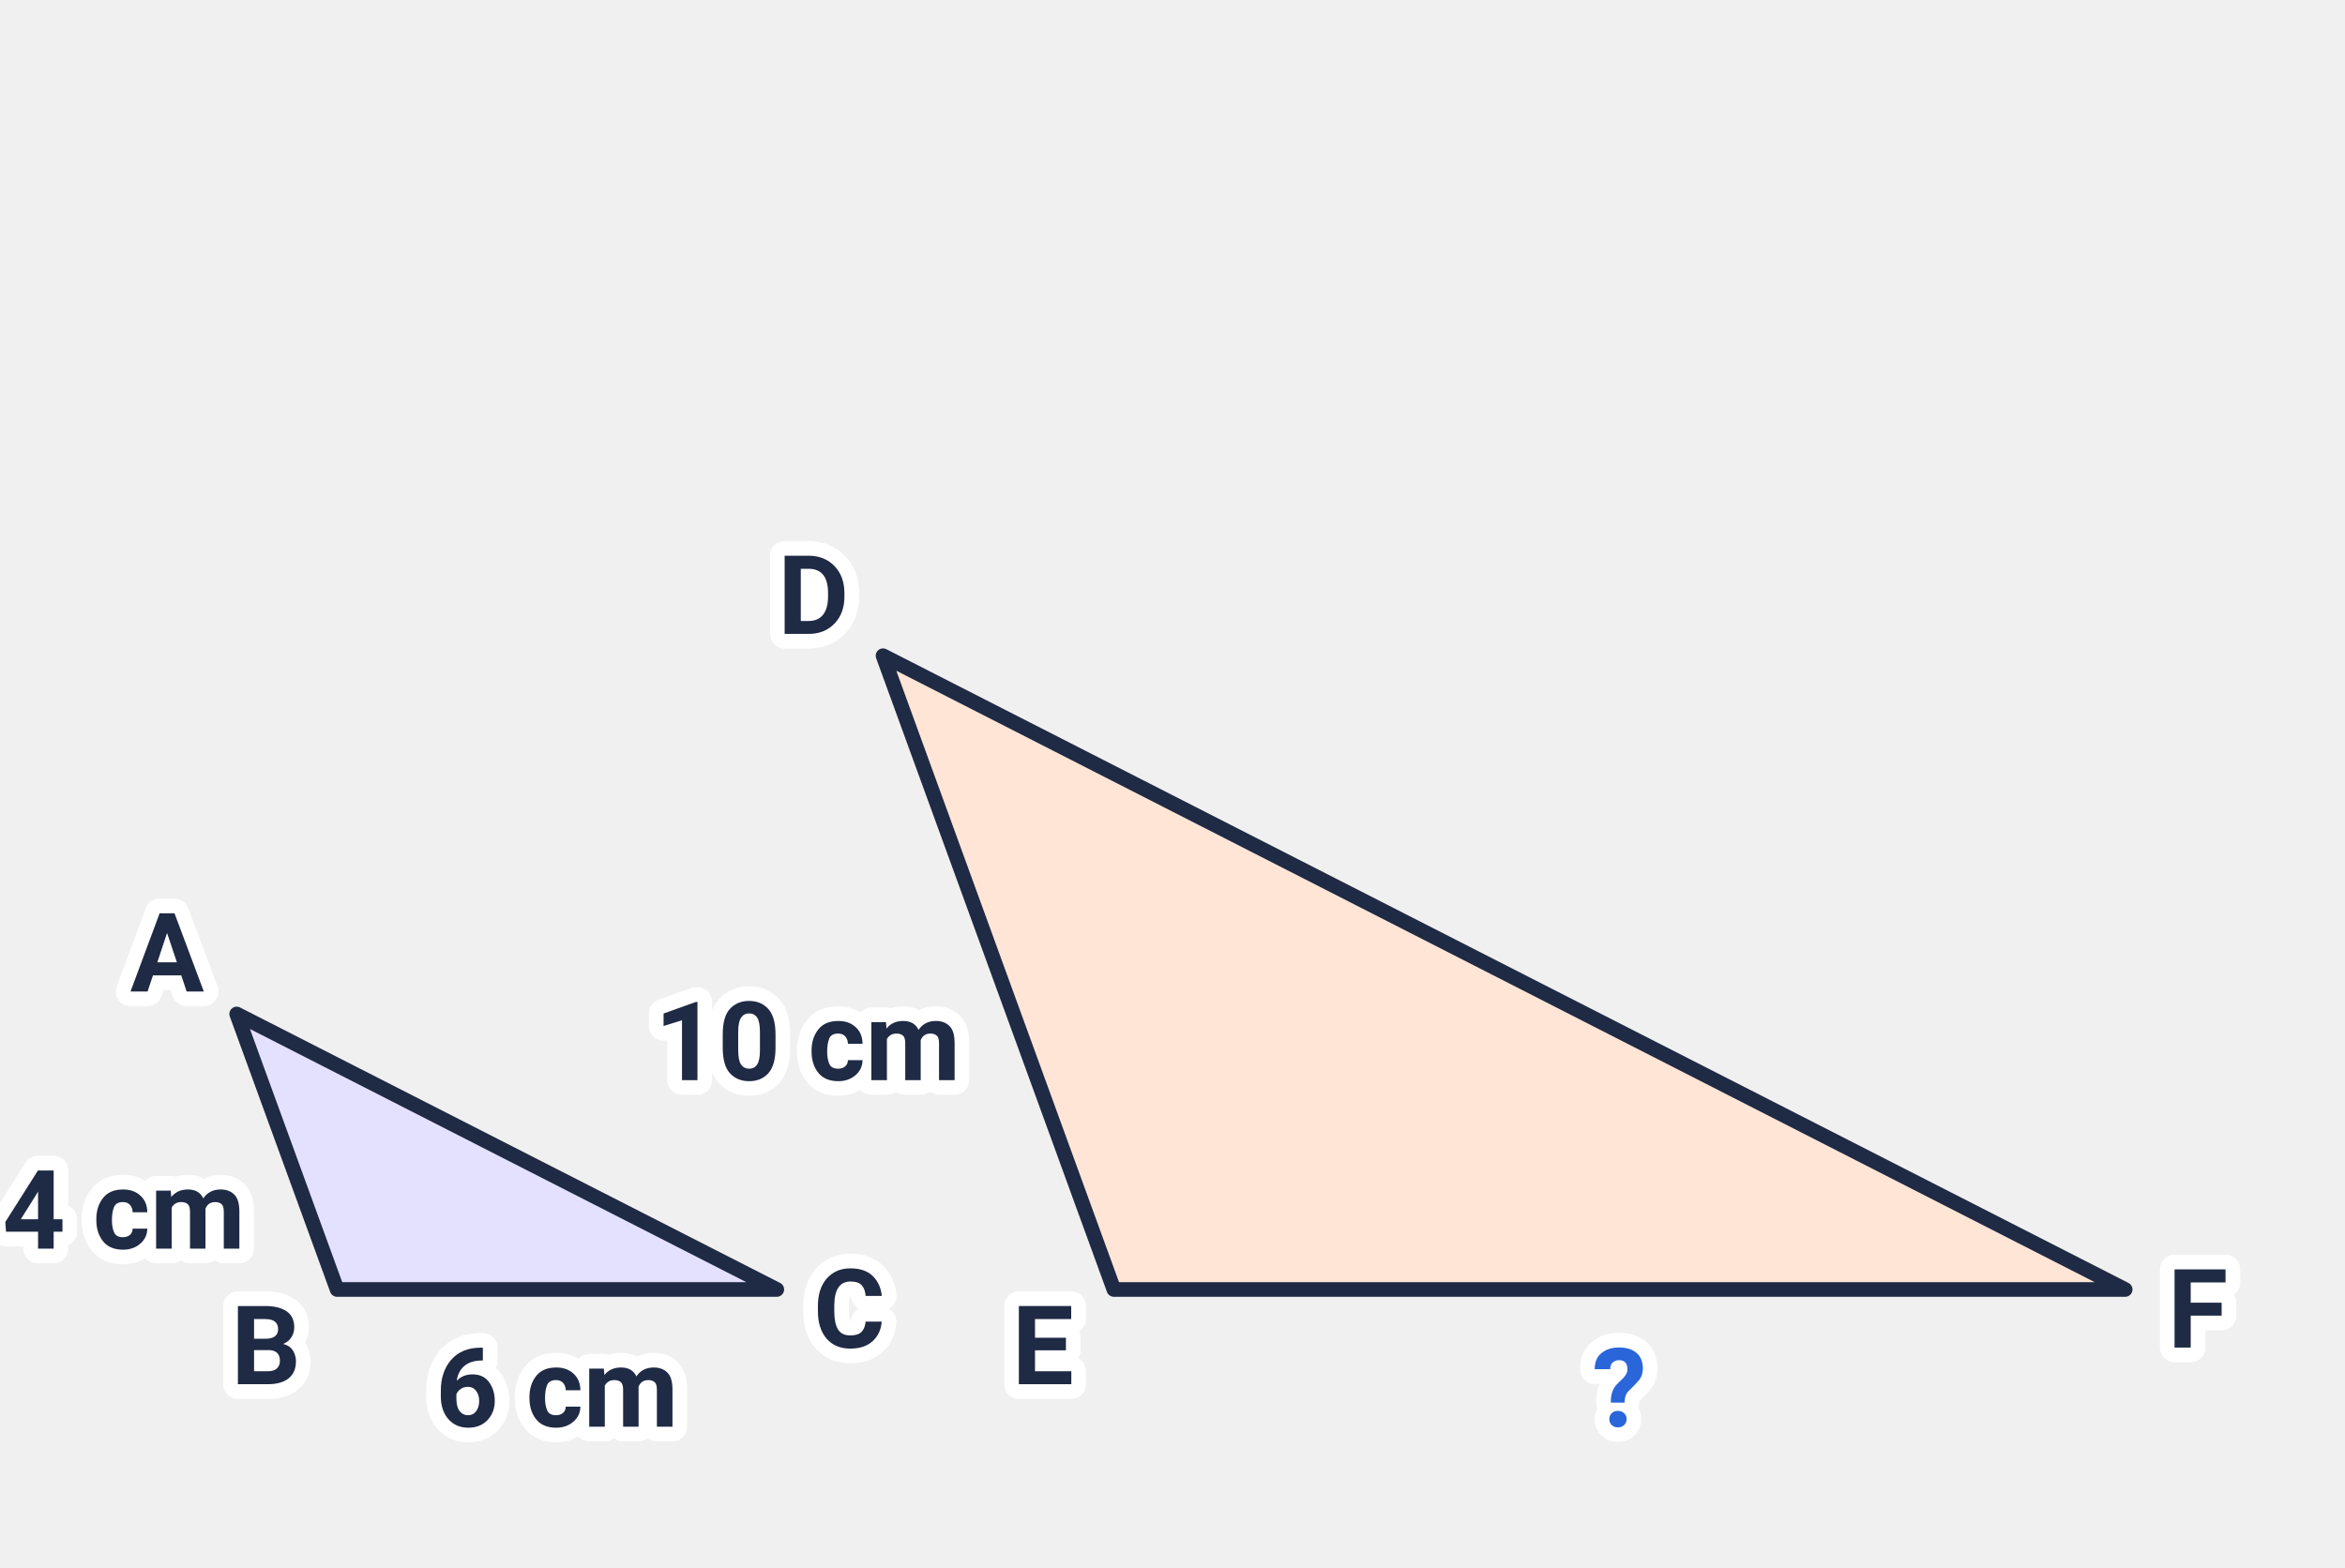
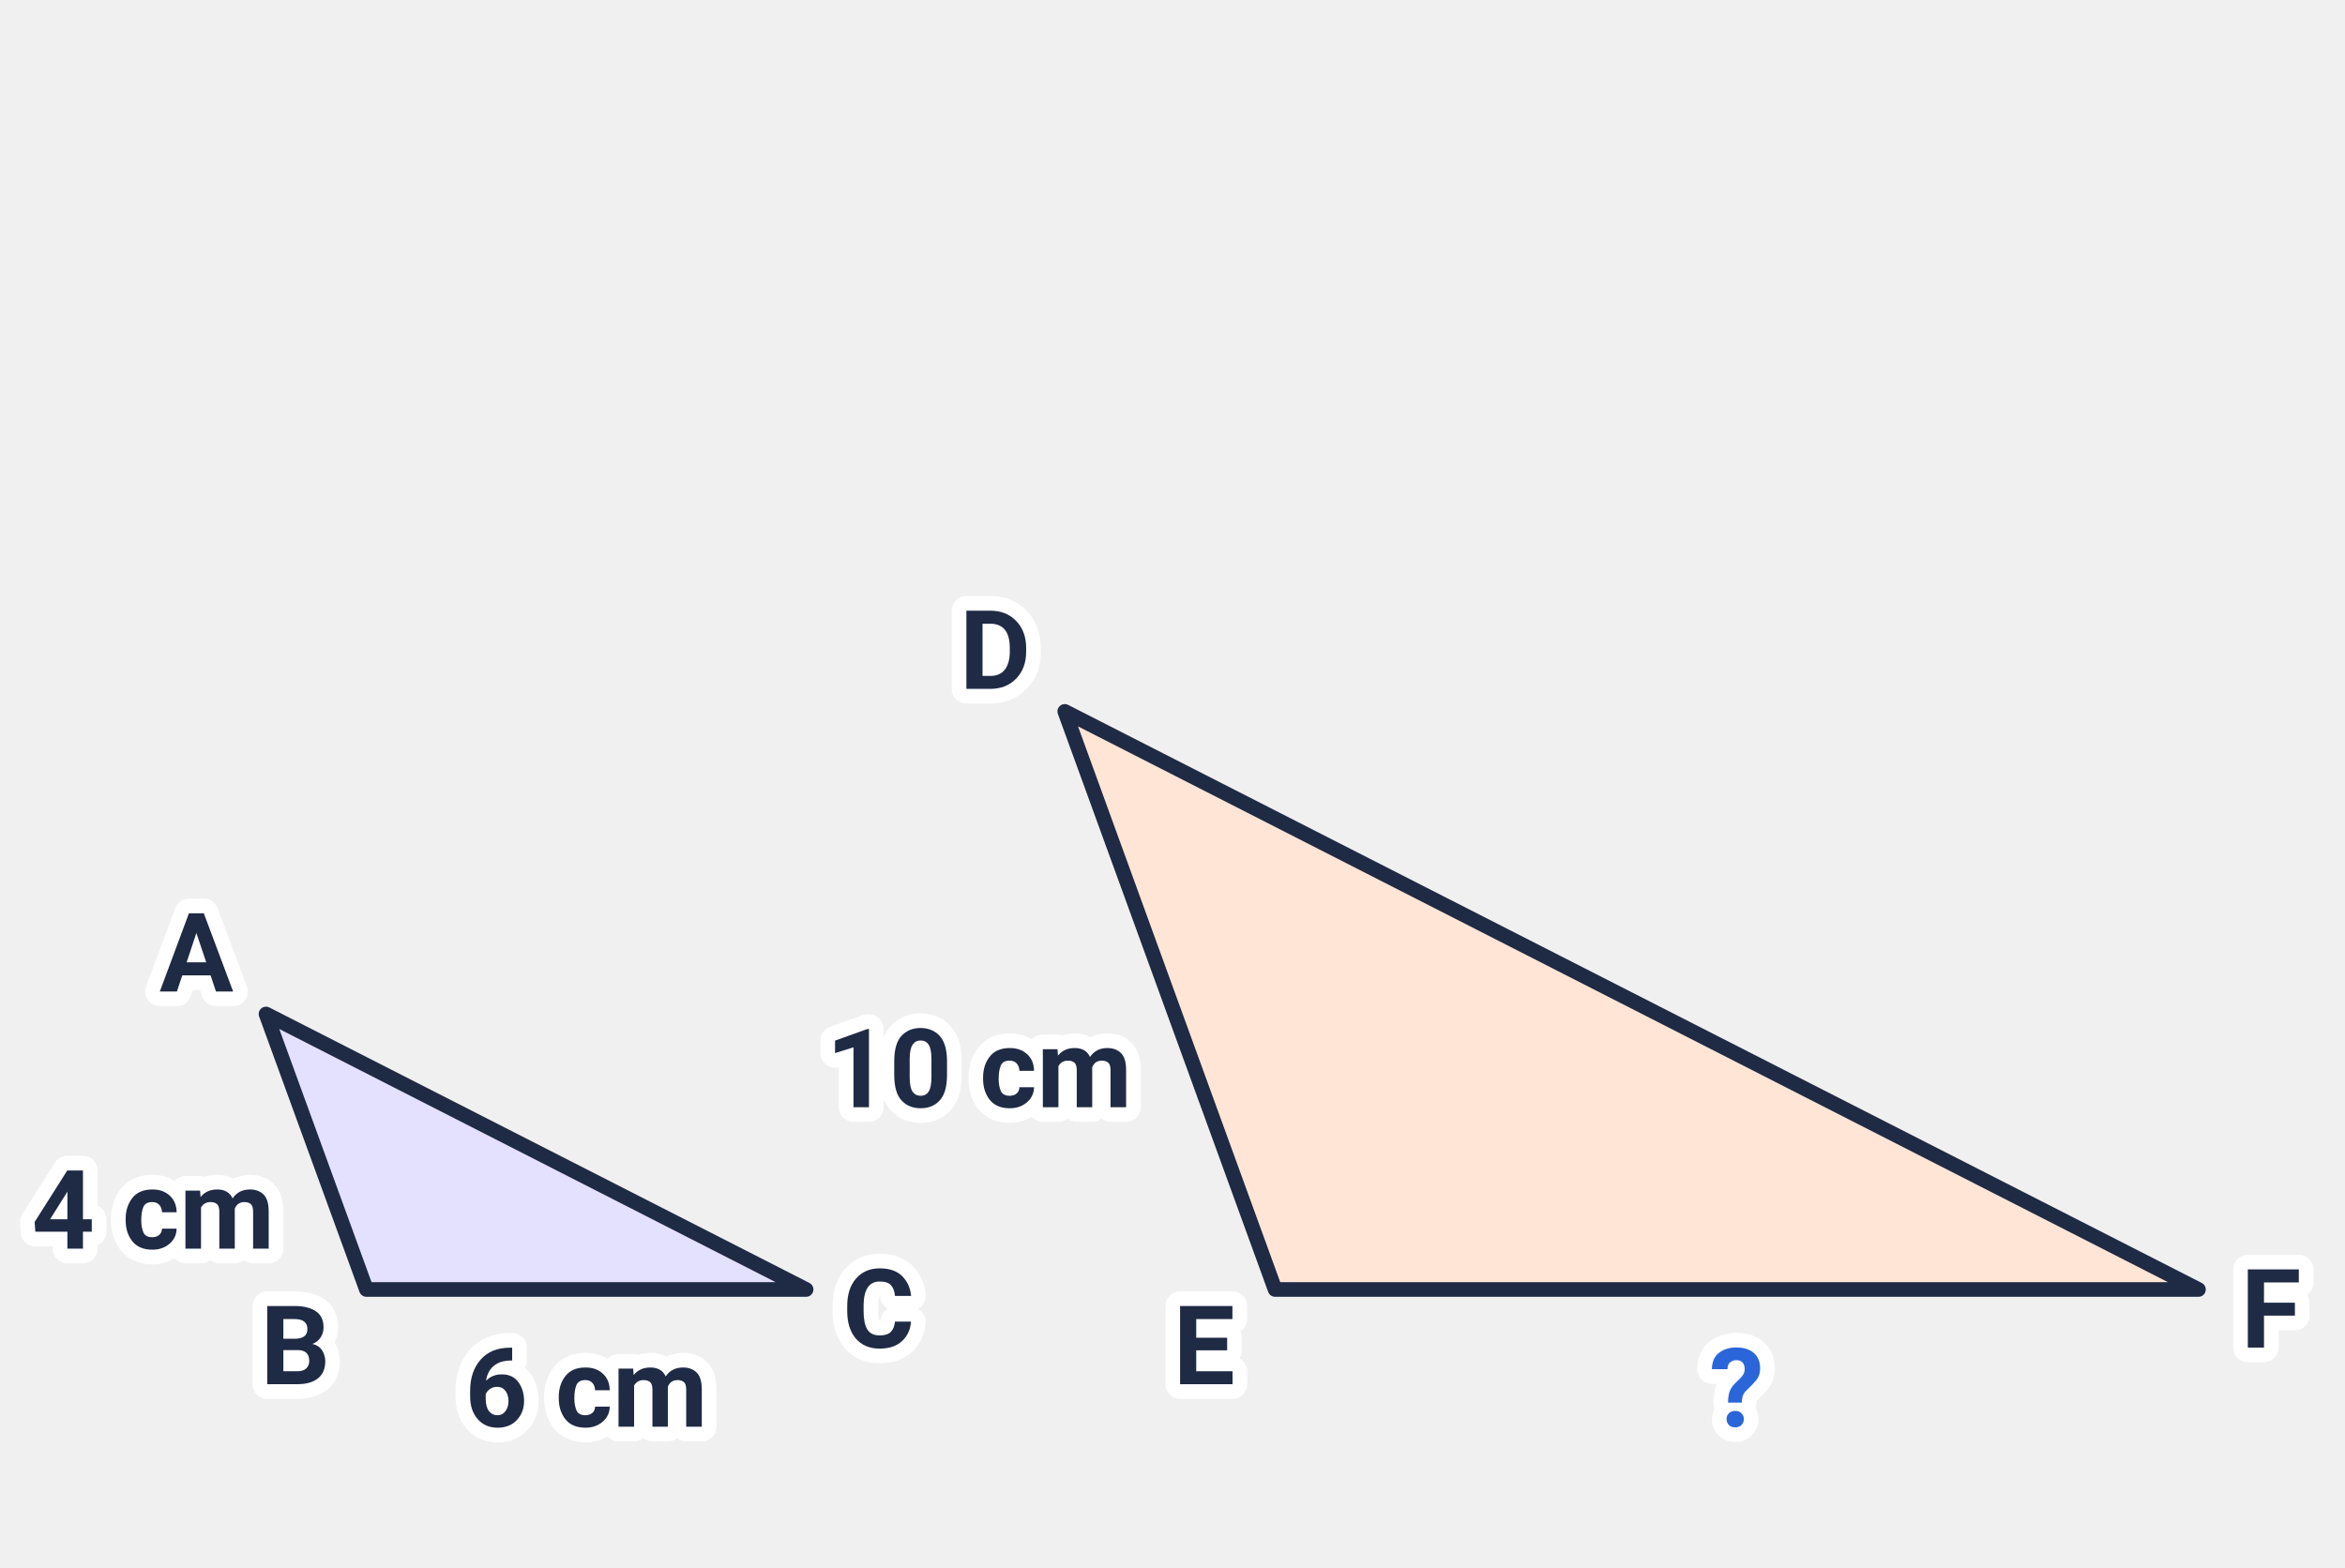
<svg xmlns="http://www.w3.org/2000/svg" width="320" height="214" viewBox="0 0 320 214" font-family="system-ui, -apple-system, 'Segoe UI', Roboto, sans-serif" stroke-linecap="round" stroke-linejoin="round">
-   <polygon points="32.3,138.4 46,176 106,176" fill="#e4e1ff" stroke="#1f2a44" stroke-width="2" />
-   <text x="16.9" y="165.3" font-size="15" font-weight="600" fill="#1f2a44" text-anchor="middle" dominant-baseline="central" stroke="#ffffff" stroke-width="4" stroke-linejoin="round" paint-order="stroke">4 cm</text>
-   <text x="76" y="189.6" font-size="15" font-weight="600" fill="#1f2a44" text-anchor="middle" dominant-baseline="central" stroke="#ffffff" stroke-width="4" stroke-linejoin="round" paint-order="stroke">6 cm</text>
-   <text x="22.8" y="130.2" font-size="15" font-weight="700" fill="#1f2a44" text-anchor="middle" dominant-baseline="central" stroke="#ffffff" stroke-width="4" stroke-linejoin="round" paint-order="stroke">A</text>
-   <text x="36.3" y="183.8" font-size="15" font-weight="700" fill="#1f2a44" text-anchor="middle" dominant-baseline="central" stroke="#ffffff" stroke-width="4" stroke-linejoin="round" paint-order="stroke">B</text>
-   <text x="115.9" y="178.8" font-size="15" font-weight="700" fill="#1f2a44" text-anchor="middle" dominant-baseline="central" stroke="#ffffff" stroke-width="4" stroke-linejoin="round" paint-order="stroke">C</text>
-   <polygon points="120.5,89.5 152,176 290,176" fill="#ffe5d6" stroke="#1f2a44" stroke-width="2" />
-   <text x="110.2" y="142.3" font-size="15" font-weight="600" fill="#1f2a44" text-anchor="middle" dominant-baseline="central" stroke="#ffffff" stroke-width="4" stroke-linejoin="round" paint-order="stroke">10 cm</text>
-   <text x="221" y="189.6" font-size="15" font-weight="700" fill="#2a66d9" text-anchor="middle" dominant-baseline="central" stroke="#ffffff" stroke-width="4" stroke-linejoin="round" paint-order="stroke">?</text>
-   <text x="111" y="81.4" font-size="15" font-weight="700" fill="#1f2a44" text-anchor="middle" dominant-baseline="central" stroke="#ffffff" stroke-width="4" stroke-linejoin="round" paint-order="stroke">D</text>
-   <text x="142.3" y="183.8" font-size="15" font-weight="700" fill="#1f2a44" text-anchor="middle" dominant-baseline="central" stroke="#ffffff" stroke-width="4" stroke-linejoin="round" paint-order="stroke">E</text>
-   <text x="299.9" y="178.8" font-size="15" font-weight="700" fill="#1f2a44" text-anchor="middle" dominant-baseline="central" stroke="#ffffff" stroke-width="4" stroke-linejoin="round" paint-order="stroke">F</text>
+   <polygon points="36.3,138.4 50,176 110,176" fill="#e4e1ff" stroke="#1f2a44" stroke-width="2" />
+   <text x="20.9" y="165.3" font-size="15" font-weight="600" fill="#1f2a44" text-anchor="middle" dominant-baseline="central" stroke="#ffffff" stroke-width="4" stroke-linejoin="round" paint-order="stroke">4 cm</text>
+   <text x="80" y="189.6" font-size="15" font-weight="600" fill="#1f2a44" text-anchor="middle" dominant-baseline="central" stroke="#ffffff" stroke-width="4" stroke-linejoin="round" paint-order="stroke">6 cm</text>
+   <text x="26.8" y="130.2" font-size="15" font-weight="700" fill="#1f2a44" text-anchor="middle" dominant-baseline="central" stroke="#ffffff" stroke-width="4" stroke-linejoin="round" paint-order="stroke">A</text>
+   <text x="40.3" y="183.8" font-size="15" font-weight="700" fill="#1f2a44" text-anchor="middle" dominant-baseline="central" stroke="#ffffff" stroke-width="4" stroke-linejoin="round" paint-order="stroke">B</text>
+   <text x="119.9" y="178.8" font-size="15" font-weight="700" fill="#1f2a44" text-anchor="middle" dominant-baseline="central" stroke="#ffffff" stroke-width="4" stroke-linejoin="round" paint-order="stroke">C</text>
+   <polygon points="145.3,97.1 174,176 300,176" fill="#ffe5d6" stroke="#1f2a44" stroke-width="2" />
+   <text x="133.6" y="146" font-size="15" font-weight="600" fill="#1f2a44" text-anchor="middle" dominant-baseline="central" stroke="#ffffff" stroke-width="4" stroke-linejoin="round" paint-order="stroke">10 cm</text>
+   <text x="237" y="189.6" font-size="15" font-weight="700" fill="#2a66d9" text-anchor="middle" dominant-baseline="central" stroke="#ffffff" stroke-width="4" stroke-linejoin="round" paint-order="stroke">?</text>
+   <text x="135.8" y="88.9" font-size="15" font-weight="700" fill="#1f2a44" text-anchor="middle" dominant-baseline="central" stroke="#ffffff" stroke-width="4" stroke-linejoin="round" paint-order="stroke">D</text>
+   <text x="164.3" y="183.8" font-size="15" font-weight="700" fill="#1f2a44" text-anchor="middle" dominant-baseline="central" stroke="#ffffff" stroke-width="4" stroke-linejoin="round" paint-order="stroke">E</text>
+   <text x="309.9" y="178.8" font-size="15" font-weight="700" fill="#1f2a44" text-anchor="middle" dominant-baseline="central" stroke="#ffffff" stroke-width="4" stroke-linejoin="round" paint-order="stroke">F</text>
</svg>
